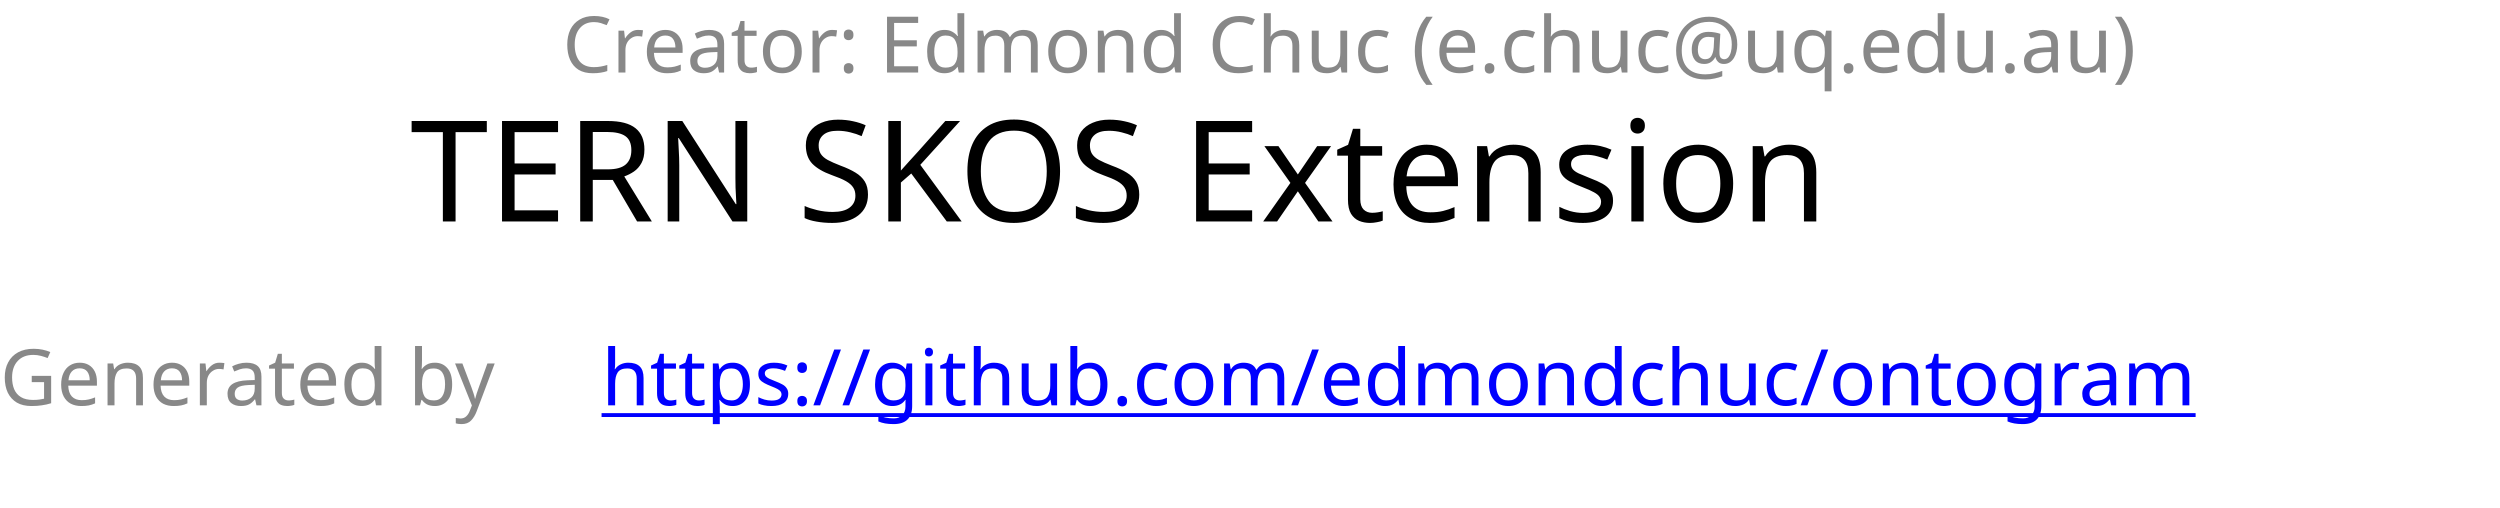
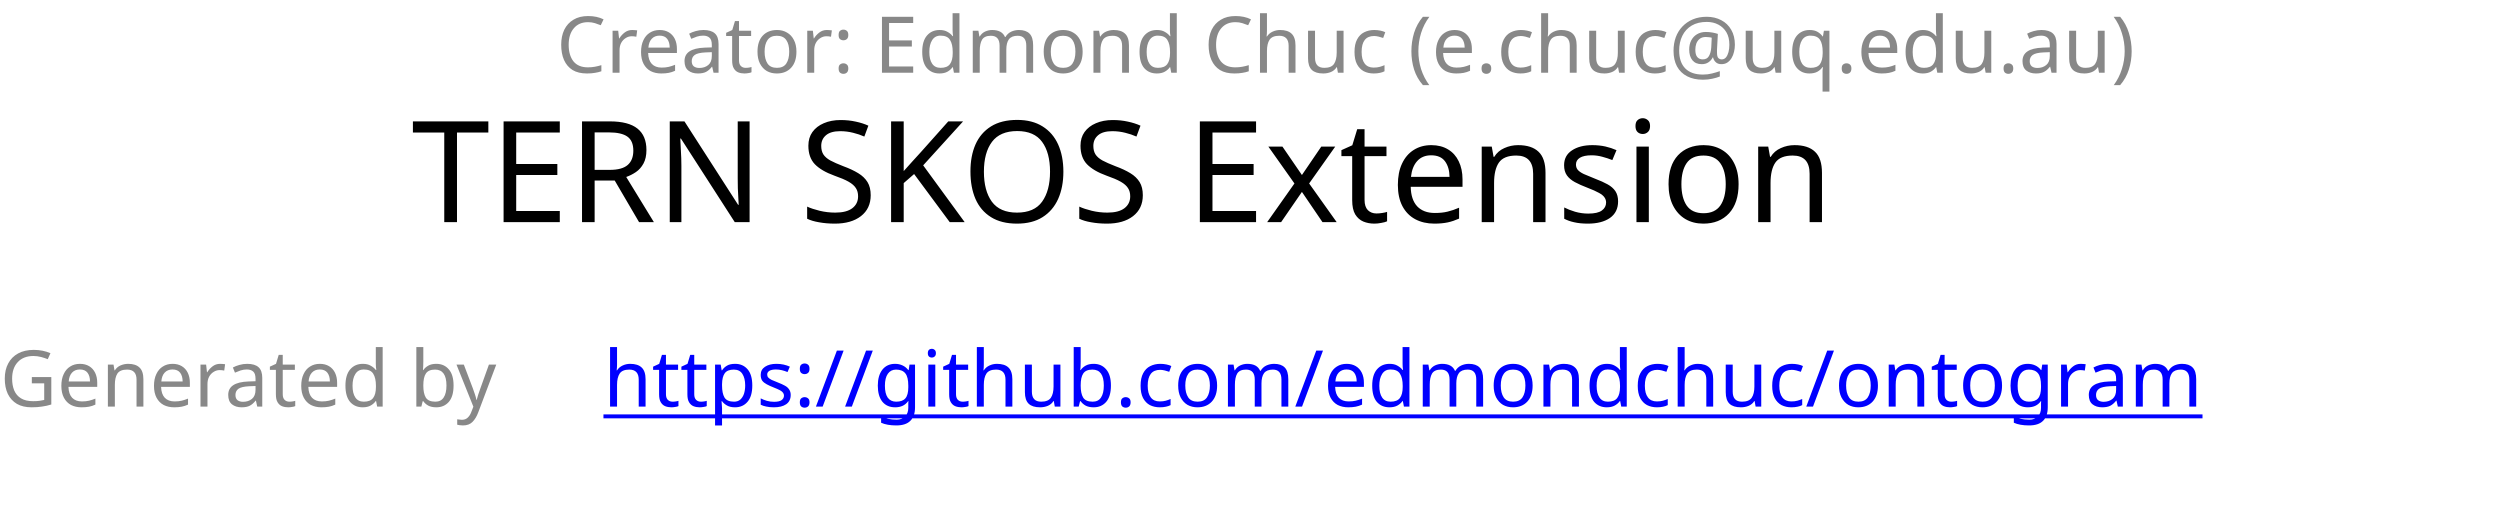
- <svg xmlns="http://www.w3.org/2000/svg" xmlns:xlink="http://www.w3.org/1999/xlink" contentScriptType="application/ecmascript" contentStyleType="text/css" height="65px" preserveAspectRatio="none" style="width:320px;height:65px;" version="1.1" viewBox="0 0 320 65" width="320px" zoomAndPan="magnify">
+ <svg xmlns="http://www.w3.org/2000/svg" xmlns:xlink="http://www.w3.org/1999/xlink" contentScriptType="application/ecmascript" contentStyleType="text/css" height="65px" preserveAspectRatio="none" style="width:319px;height:65px;" version="1.1" viewBox="0 0 319 65" width="319px" zoomAndPan="magnify">
  <defs />
  <g>
-     <text fill="#888888" font-family="sans-serif" font-size="10" lengthAdjust="spacingAndGlyphs" textLength="236" x="72" y="9.282">Creator: Edmond Chuc (e.chuc@uq.edu.au)</text>
-     <text fill="#000000" font-family="sans-serif" font-size="18" lengthAdjust="spacingAndGlyphs" textLength="203" x="52.5" y="28.349">TERN SKOS Extension</text>
+     <text fill="#888888" font-family="sans-serif" font-size="10" lengthAdjust="spacingAndGlyphs" textLength="236" x="71" y="9.282">Creator: Edmond Chuc (e.chuc@uq.edu.au)</text>
+     <text fill="#000000" font-family="sans-serif" font-size="18" lengthAdjust="spacingAndGlyphs" textLength="202" x="52.5" y="28.349">TERN SKOS Extension</text>
    <text fill="#888888" font-family="sans-serif" font-size="10" lengthAdjust="spacingAndGlyphs" textLength="74" x="0" y="51.876">Generated by</text>
    <a href="https://github.com/edmondchuc/ontogram" target="_top" title="https://github.com/edmondchuc/ontogram" xlink:actuate="onRequest" xlink:href="https://github.com/edmondchuc/ontogram" xlink:show="new" xlink:title="https://github.com/edmondchuc/ontogram" xlink:type="simple">
-       <text fill="#0000FF" font-family="sans-serif" font-size="10" lengthAdjust="spacingAndGlyphs" text-decoration="underline" textLength="231" x="77" y="51.876">https://github.com/edmondchuc/ontogram</text>
+       <text fill="#0000FF" font-family="sans-serif" font-size="10" lengthAdjust="spacingAndGlyphs" text-decoration="underline" textLength="230" x="77" y="51.876">https://github.com/edmondchuc/ontogram</text>
    </a>
  </g>
</svg>
